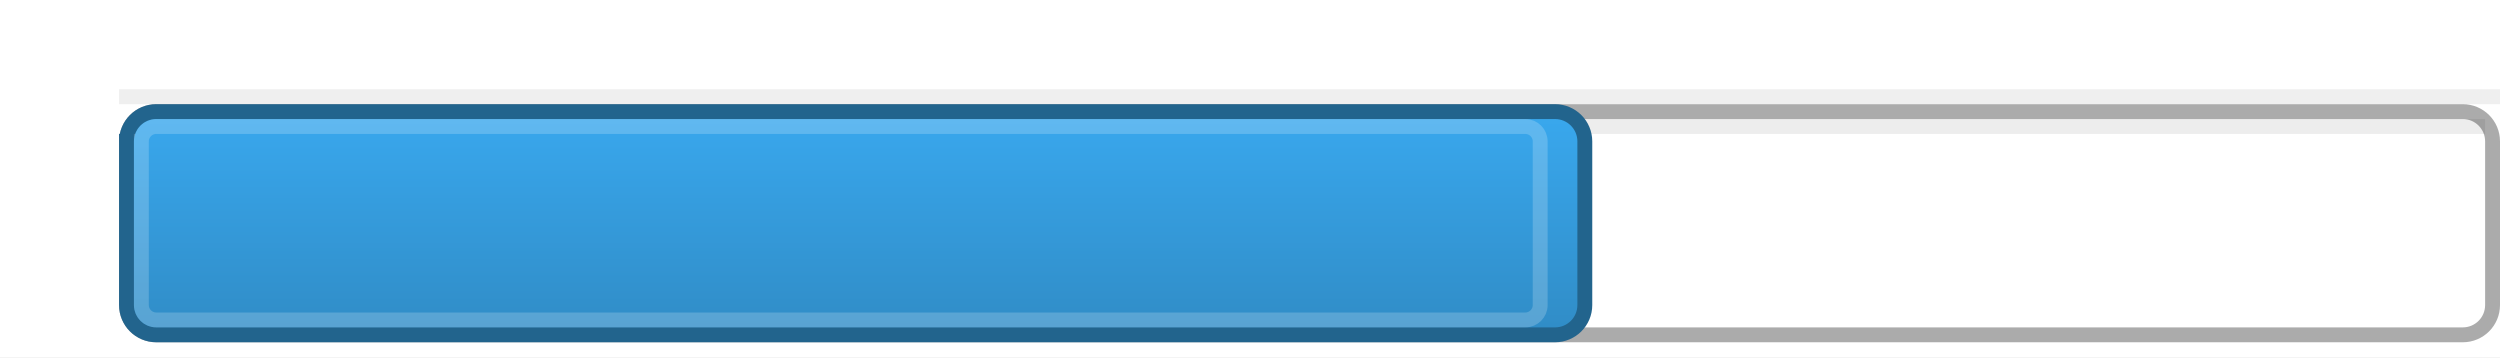
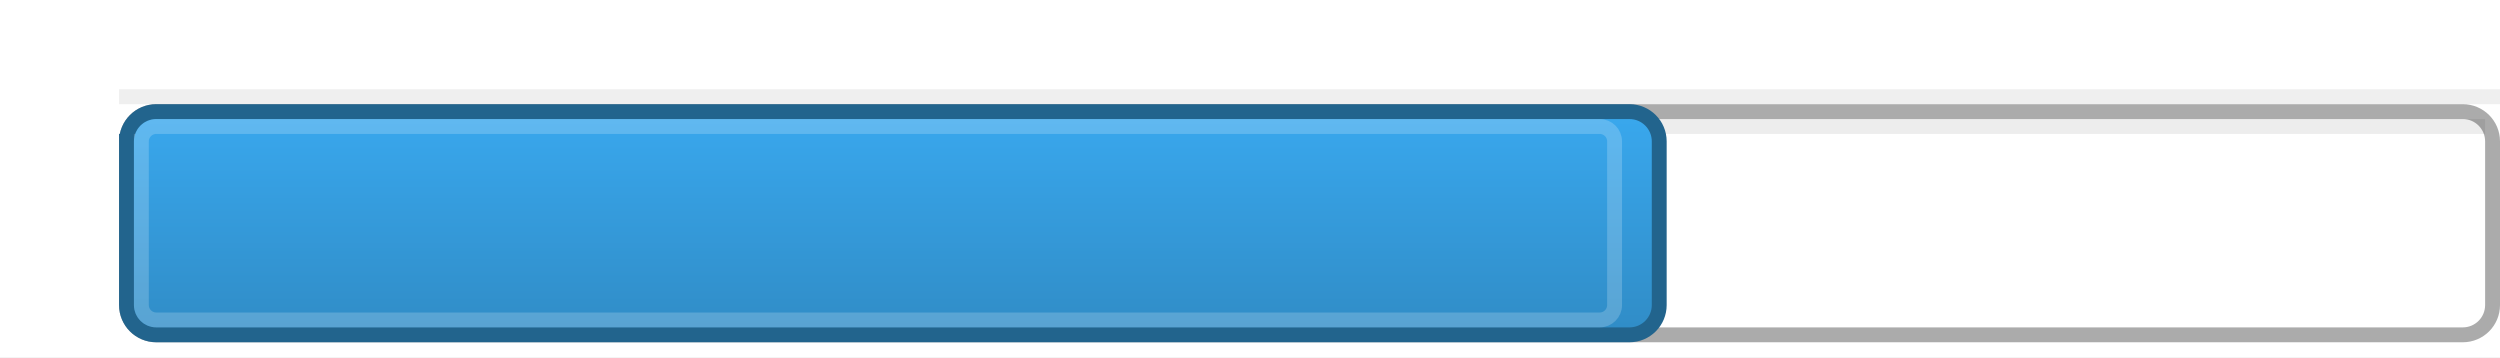
<svg xmlns="http://www.w3.org/2000/svg" width="59.267mm" height="8.467mm" viewBox="0 0 168 24" version="1.2" baseProfile="tiny">
  <defs>
    <linearGradient gradientUnits="userSpaceOnUse" x1="0" y1="0" x2="0" y2="15" id="gradient1">
      <stop offset="0" stop-color="#39a8ee" stop-opacity="1" />
      <stop offset="1" stop-color="#308cc6" stop-opacity="1" />
    </linearGradient>
    <linearGradient gradientUnits="userSpaceOnUse" x1="0" y1="0" x2="0" y2="15" id="gradient2">
      <stop offset="0" stop-color="#39a8ee" stop-opacity="1" />
      <stop offset="1" stop-color="#308cc6" stop-opacity="1" />
    </linearGradient>
    <linearGradient gradientUnits="userSpaceOnUse" x1="0" y1="0" x2="0" y2="15" id="gradient3">
      <stop offset="0" stop-color="#39a8ee" stop-opacity="1" />
      <stop offset="1" stop-color="#308cc6" stop-opacity="1" />
    </linearGradient>
    <linearGradient gradientUnits="userSpaceOnUse" x1="0" y1="0" x2="0" y2="15" id="gradient4">
      <stop offset="0" stop-color="#39a8ee" stop-opacity="1" />
      <stop offset="1" stop-color="#308cc6" stop-opacity="1" />
    </linearGradient>
    <linearGradient gradientUnits="userSpaceOnUse" x1="0" y1="0" x2="0" y2="15" id="gradient5">
      <stop offset="0" stop-color="#39a8ee" stop-opacity="1" />
      <stop offset="1" stop-color="#308cc6" stop-opacity="1" />
    </linearGradient>
    <linearGradient gradientUnits="userSpaceOnUse" x1="0" y1="0" x2="0" y2="15" id="gradient6">
      <stop offset="0" stop-color="#39a8ee" stop-opacity="1" />
      <stop offset="1" stop-color="#308cc6" stop-opacity="1" />
    </linearGradient>
  </defs>
  <g fill="none" stroke="black" stroke-width="1" fill-rule="evenodd" stroke-linecap="square" stroke-linejoin="bevel">
    <g fill="#ffffff" fill-opacity="1" stroke="none" transform="matrix(1,0,0,1,0,0)">
      <rect x="0" y="0" width="168" height="24" />
    </g>
    <g fill="#000000" fill-opacity="1" stroke="#000000" stroke-opacity="1" stroke-width="1" stroke-linecap="butt" stroke-linejoin="miter" stroke-miterlimit="2" transform="matrix(1,0,0,1,0,0)">
</g>
    <g fill="#000000" fill-opacity="1" stroke="#000000" stroke-opacity="1" stroke-width="1" stroke-linecap="butt" stroke-linejoin="miter" stroke-miterlimit="2" transform="matrix(1,0,0,1,0,0)">
</g>
    <g fill="#000000" fill-opacity="1" stroke="#000000" stroke-opacity="1" stroke-width="1" stroke-linecap="butt" stroke-linejoin="miter" stroke-miterlimit="2" transform="matrix(1,0,0,1,0,0)">
</g>
    <g fill="#ffffff" fill-opacity="1" stroke="none" transform="matrix(1,0,0,1,0,0)">
      <rect x="0" y="0" width="168" height="24" />
    </g>
    <g fill="none" stroke="#000000" stroke-opacity="1" stroke-width="1" stroke-linecap="butt" stroke-linejoin="miter" stroke-miterlimit="2" transform="matrix(1,0,0,1,8,7)">
</g>
    <g fill="none" stroke="#000000" stroke-opacity="0.063" stroke-width="1" stroke-linecap="square" stroke-linejoin="bevel" transform="matrix(1,0,0,1,8.5,7.5)">
      <polyline fill="none" vector-effect="none" points="0,-1 159,-1 " />
    </g>
    <g fill="#ffffff" fill-opacity="1" stroke="#ababab" stroke-opacity="1" stroke-width="1" stroke-linecap="square" stroke-linejoin="bevel" transform="matrix(1,0,0,1,8.5,7.5)">
      <path vector-effect="none" fill-rule="evenodd" d="M0,2 C0,0.895 0.895,0 2,0 L157,0 C158.105,0 159,0.895 159,2 L159,13 C159,14.105 158.105,15 157,15 L2,15 C0.895,15 0,14.105 0,13 L0,2" />
    </g>
    <g fill="#ffffff" fill-opacity="1" stroke="#000000" stroke-opacity="0.071" stroke-width="1" stroke-linecap="square" stroke-linejoin="bevel" transform="matrix(1,0,0,1,8.5,7.5)">
      <polyline fill="none" vector-effect="none" points="1,1 158,1 " />
    </g>
    <g fill="none" stroke="#000000" stroke-opacity="1" stroke-width="1" stroke-linecap="butt" stroke-linejoin="miter" stroke-miterlimit="2" transform="matrix(1,0,0,1,8,7)">
</g>
    <g fill="none" stroke="#000000" stroke-opacity="0.137" stroke-width="1" stroke-linecap="square" stroke-linejoin="bevel" transform="matrix(1,0,0,1,8.5,7.5)">
-       <polyline fill="none" vector-effect="none" points="97,1 97,14 " />
+       <polyline fill="none" vector-effect="none" points="102,1 102,14 " />
    </g>
    <g fill="none" stroke="#22648d" stroke-opacity="1" stroke-width="1" stroke-linecap="square" stroke-linejoin="bevel" transform="matrix(1,0,0,1,8.5,7.5)">
-       <polyline fill="none" vector-effect="none" points="96,1 96,14 " />
+       <polyline fill="none" vector-effect="none" points="101,1 101,14 " />
    </g>
    <g fill="url(#gradient1)" stroke="#22648d" stroke-opacity="1" stroke-width="1" stroke-linecap="square" stroke-linejoin="bevel" transform="matrix(1,0,0,1,8.5,7.5)">
</g>
    <g fill="url(#gradient2)" stroke="#22648d" stroke-opacity="1" stroke-width="1" stroke-linecap="square" stroke-linejoin="bevel" transform="matrix(1,0,0,1,8.5,7.5)">
-       <path vector-effect="none" fill-rule="evenodd" d="M0,2 C0,0.895 0.895,0 2,0 L96,0 C97.105,0 98,0.895 98,2 L98,13 C98,14.105 97.105,15 96,15 L2,15 C0.895,15 0,14.105 0,13 L0,2" />
+       <path vector-effect="none" fill-rule="evenodd" d="M0,2 C0,0.895 0.895,0 2,0 L101,0 C102.105,0 103,0.895 103,2 L103,13 C103,14.105 102.105,15 101,15 L2,15 C0.895,15 0,14.105 0,13 L0,2" />
    </g>
    <g fill="url(#gradient3)" stroke="#22648d" stroke-opacity="1" stroke-width="1" stroke-linecap="square" stroke-linejoin="bevel" transform="matrix(1,0,0,1,8.5,7.5)">
</g>
    <g fill="url(#gradient4)" stroke="#22648d" stroke-opacity="1" stroke-width="1" stroke-linecap="square" stroke-linejoin="bevel" transform="matrix(1,0,0,1,0,0)">
</g>
    <g fill="url(#gradient5)" stroke="#22648d" stroke-opacity="1" stroke-width="1" stroke-linecap="square" stroke-linejoin="bevel" transform="matrix(1,0,0,1,0,0)">
</g>
    <g fill="url(#gradient6)" stroke="#22648d" stroke-opacity="1" stroke-width="1" stroke-linecap="square" stroke-linejoin="bevel" transform="matrix(1,0,0,1,8.5,7.5)">
</g>
    <g fill="none" stroke="#ffffff" stroke-opacity="0.196" stroke-width="1" stroke-linecap="square" stroke-linejoin="bevel" transform="matrix(1,0,0,1,8.5,7.5)">
-       <path vector-effect="none" fill-rule="evenodd" d="M1,2 C1,1.448 1.448,1 2,1 L94,1 C94.552,1 95,1.448 95,2 L95,13 C95,13.552 94.552,14 94,14 L2,14 C1.448,14 1,13.552 1,13 L1,2" />
+       <path vector-effect="none" fill-rule="evenodd" d="M1,2 C1,1.448 1.448,1 2,1 L99,1 C99.552,1 100,1.448 100,2 L100,13 C100,13.552 99.552,14 99,14 L2,14 C1.448,14 1,13.552 1,13 L1,2" />
    </g>
    <g fill="none" stroke="#000000" stroke-opacity="1" stroke-width="1" stroke-linecap="butt" stroke-linejoin="miter" stroke-miterlimit="2" transform="matrix(1,0,0,1,8,7)">
</g>
    <g fill="#000000" fill-opacity="1" stroke="#000000" stroke-opacity="1" stroke-width="1" stroke-linecap="butt" stroke-linejoin="miter" stroke-miterlimit="2" transform="matrix(1,0,0,1,0,0)">
</g>
    <g fill="#000000" fill-opacity="1" stroke="#000000" stroke-opacity="1" stroke-width="1" stroke-linecap="butt" stroke-linejoin="miter" stroke-miterlimit="2" transform="matrix(1,0,0,1,0,0)">
</g>
    <g fill="#000000" fill-opacity="1" stroke="#000000" stroke-opacity="1" stroke-width="1" stroke-linecap="butt" stroke-linejoin="miter" stroke-miterlimit="2" transform="matrix(1,0,0,1,0,0)">
</g>
  </g>
</svg>
